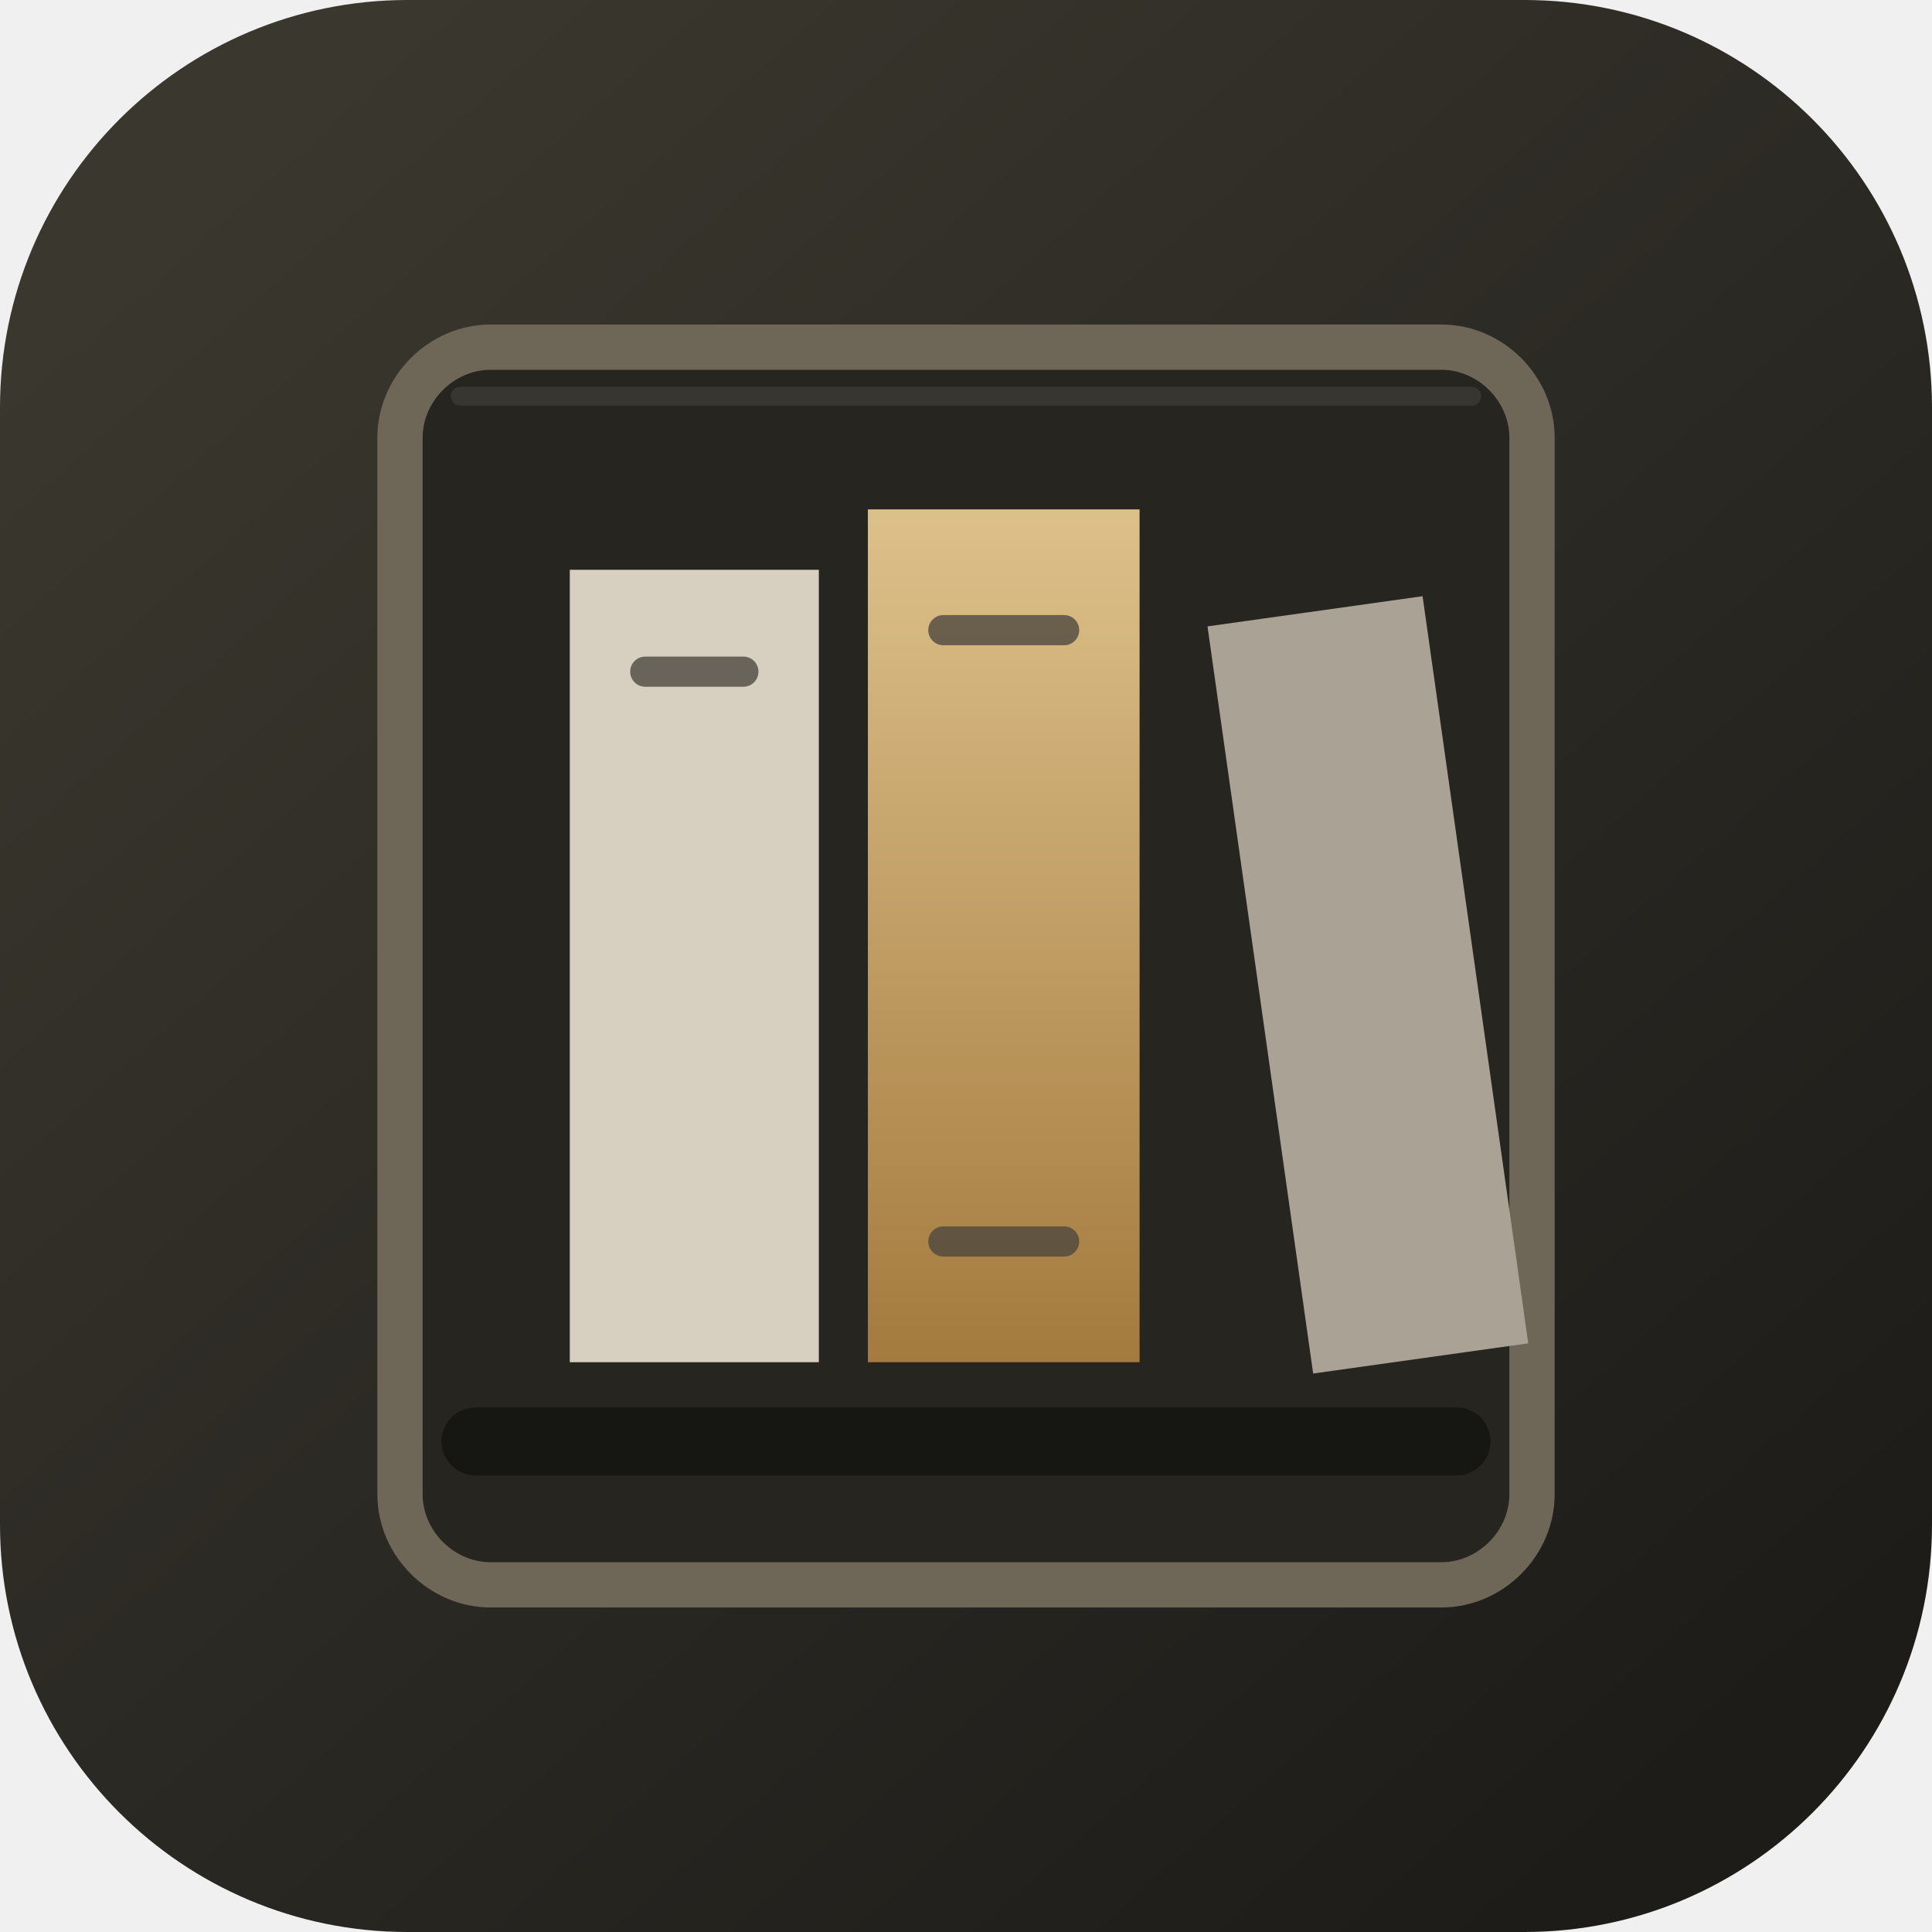
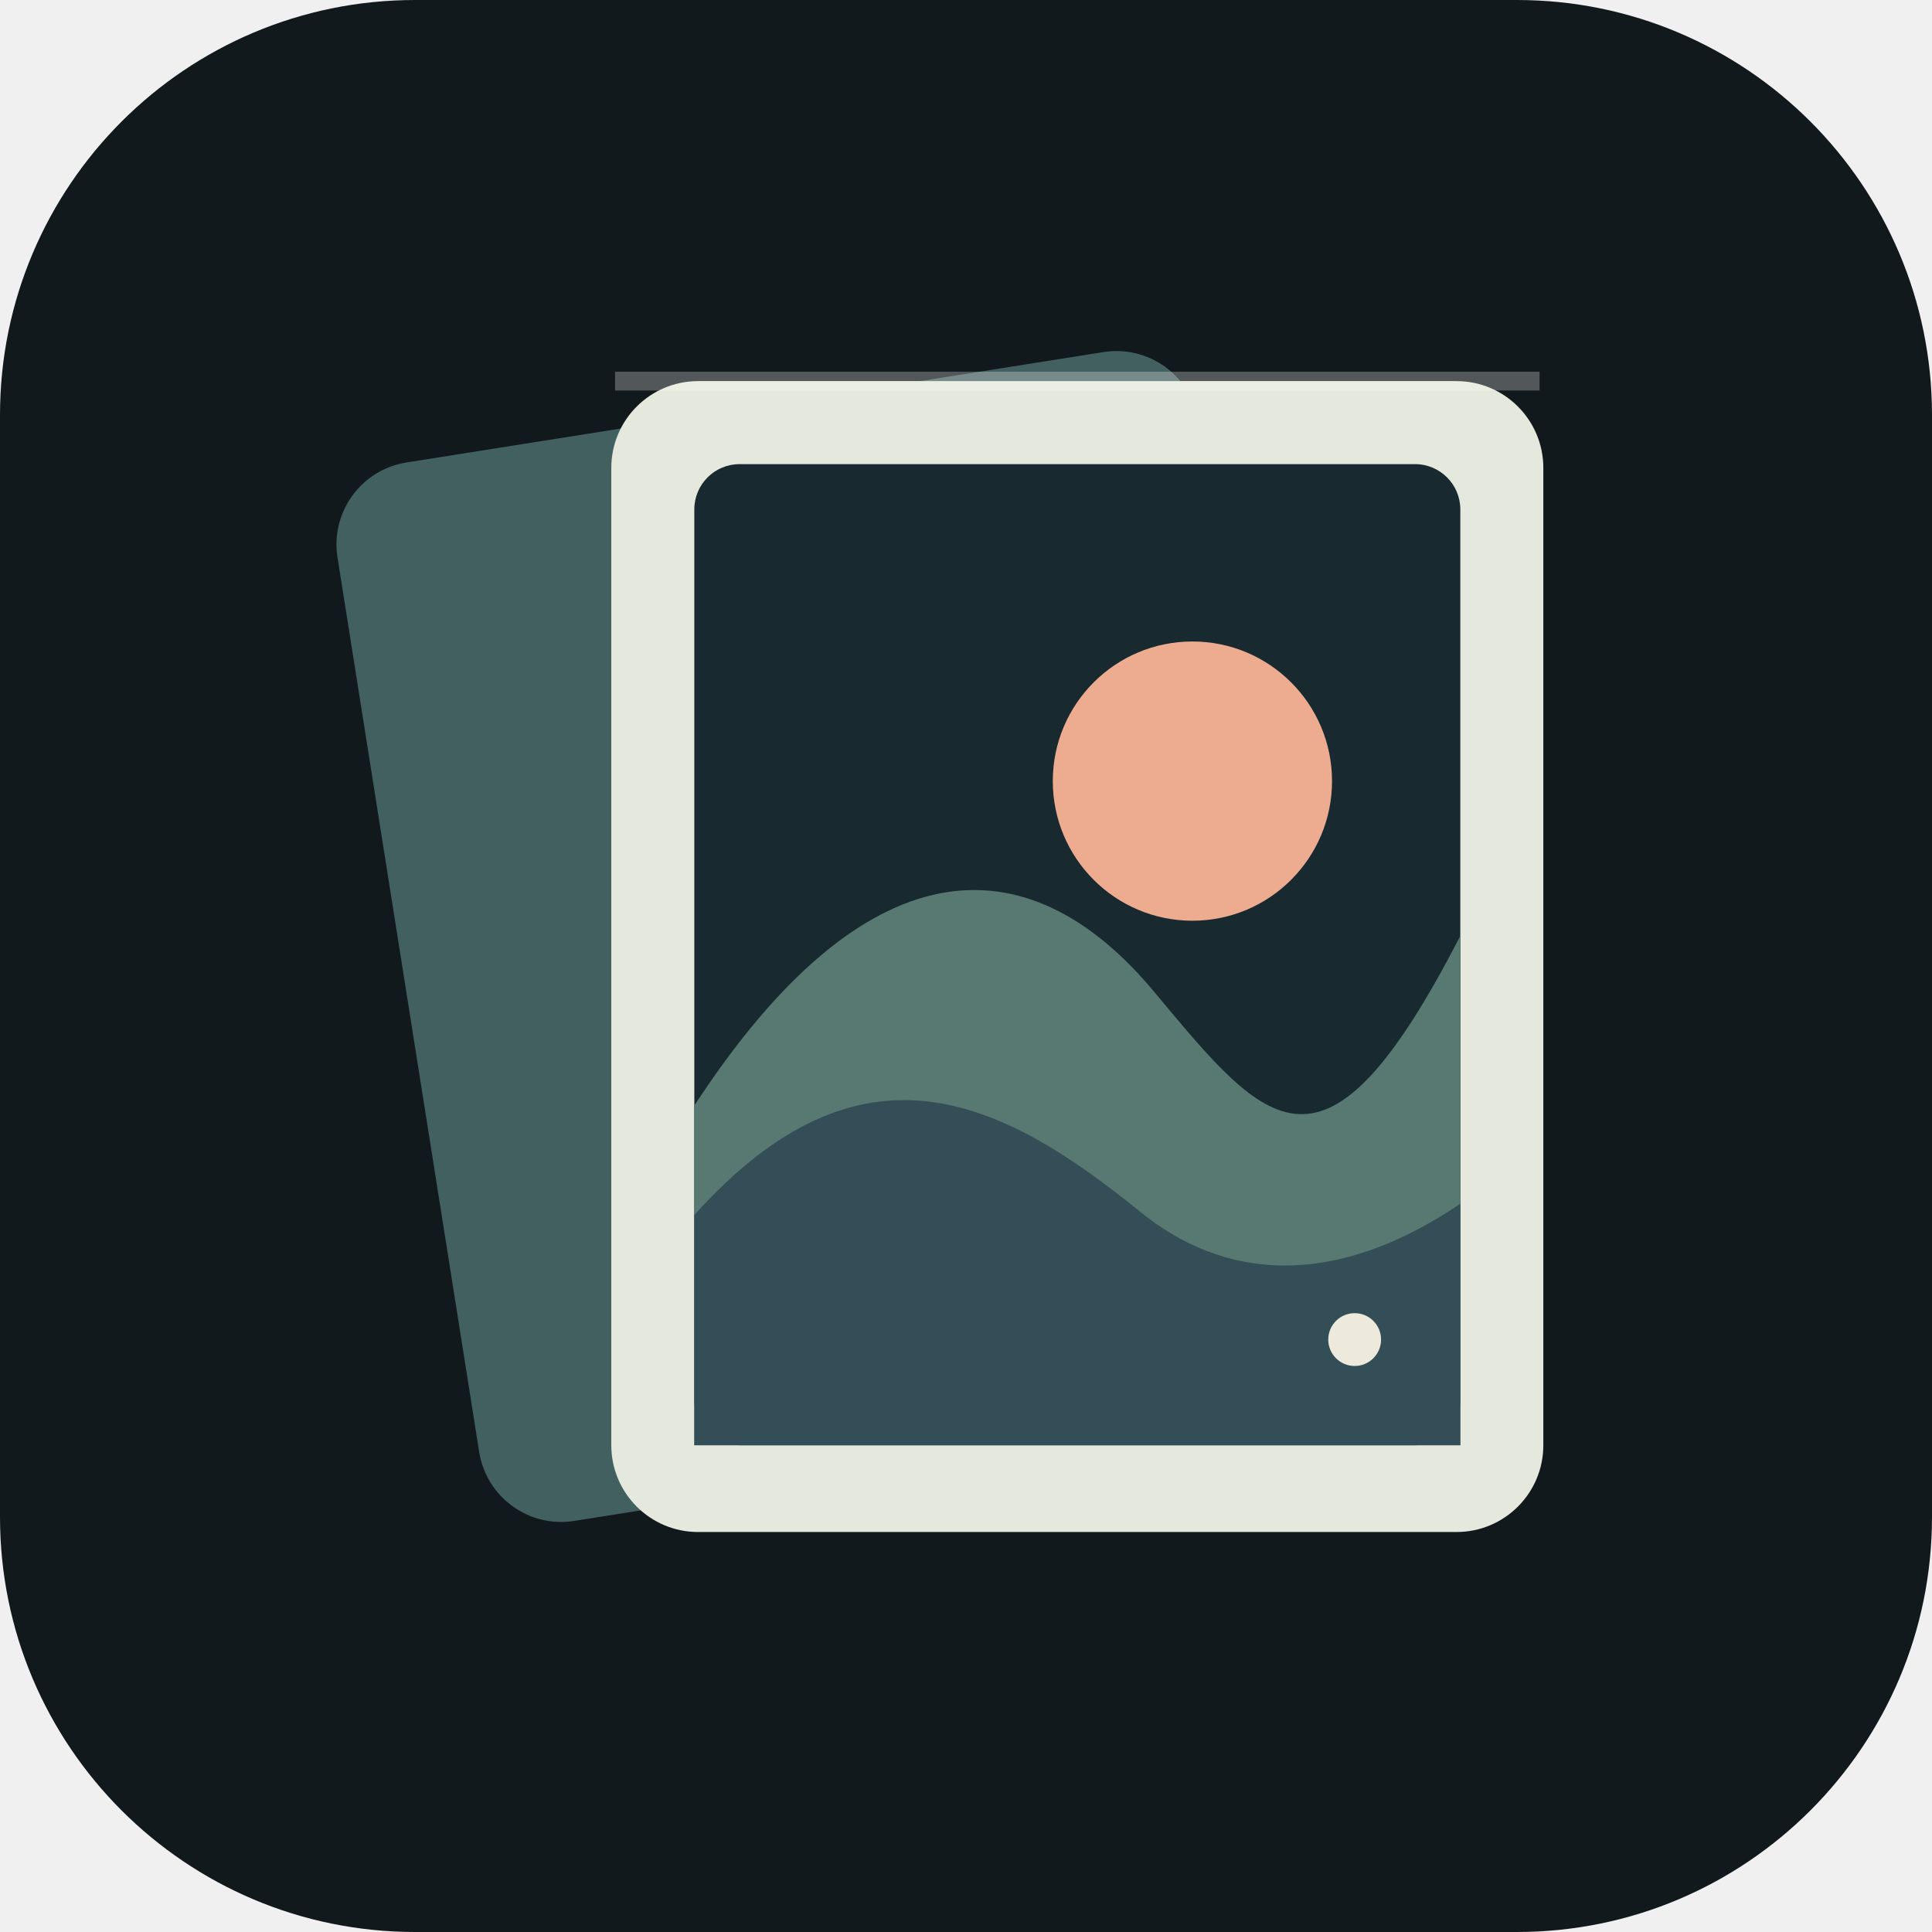
- <svg xmlns="http://www.w3.org/2000/svg" viewBox="0 0 512 512">
-   <defs>
-     <linearGradient id="room" x1="64" y1="40" x2="448" y2="472" gradientUnits="userSpaceOnUse">
-       <stop stop-color="#3a372e" />
-       <stop offset="1" stop-color="#1d1c19" />
-     </linearGradient>
-     <linearGradient id="brass" x1="0" y1="0" x2="0" y2="1">
-       <stop stop-color="#ddc18a" />
-       <stop offset="1" stop-color="#a47a3e" />
-     </linearGradient>
-   </defs>
-   <rect width="512" height="512" rx="108" fill="url(#room)" />
-   <path d="M106 116c0-13 11-24 24-24h252c13 0 24 11 24 24v280c0 13-11 24-24 24H130c-13 0-24-11-24-24z" fill="#26251f" stroke="#6e6758" stroke-width="12" />
-   <path d="M151 151h66v210h-66z" rx="4" fill="#d7d0c1" />
-   <path d="M230 135h72v226h-72z" fill="url(#brass)" />
-   <path d="m320 166 57-8 28 198-57 8z" fill="#aaa294" />
-   <path d="M171 178h26M250 167h32M250 329h32" stroke="#4d493f" stroke-width="8" stroke-linecap="round" opacity=".8" />
-   <path d="M126 382h260" stroke="#0f0f0d" stroke-width="18" stroke-linecap="round" opacity=".7" />
-   <path d="M122 105h268" stroke="#fff" stroke-width="5" stroke-linecap="round" opacity=".08" />
+ <svg xmlns="http://www.w3.org/2000/svg" viewBox="0 0 512 512" role="img" aria-label="PocketWorks">
+   <rect width="512" height="512" rx="110" fill="#11191d" />
+   <rect x="86" y="126" width="231" height="284" rx="22" fill="#436061" transform="rotate(-9 86 126)" />
+   <rect x="162" y="101" width="247" height="305" rx="23" fill="#e5e9dd" />
+   <rect x="184" y="123" width="203" height="260" rx="12" fill="#182a30" />
+   <path d="M184 293c45-69 88-71 122-30 30 36 45 55 81-15v135H184z" fill="#577971" />
+   <path d="M184 322c44-49 81-31 118-1 22 18 51 21 85-2v64H184z" fill="#344e57" />
+   <circle cx="316" cy="207" r="37" fill="#edac90" />
+   <path d="M163 101h245" stroke="#fafbf3" stroke-opacity=".28" stroke-width="5" />
+   <circle cx="359" cy="355" r="7" fill="#ede9dc" />
</svg>
